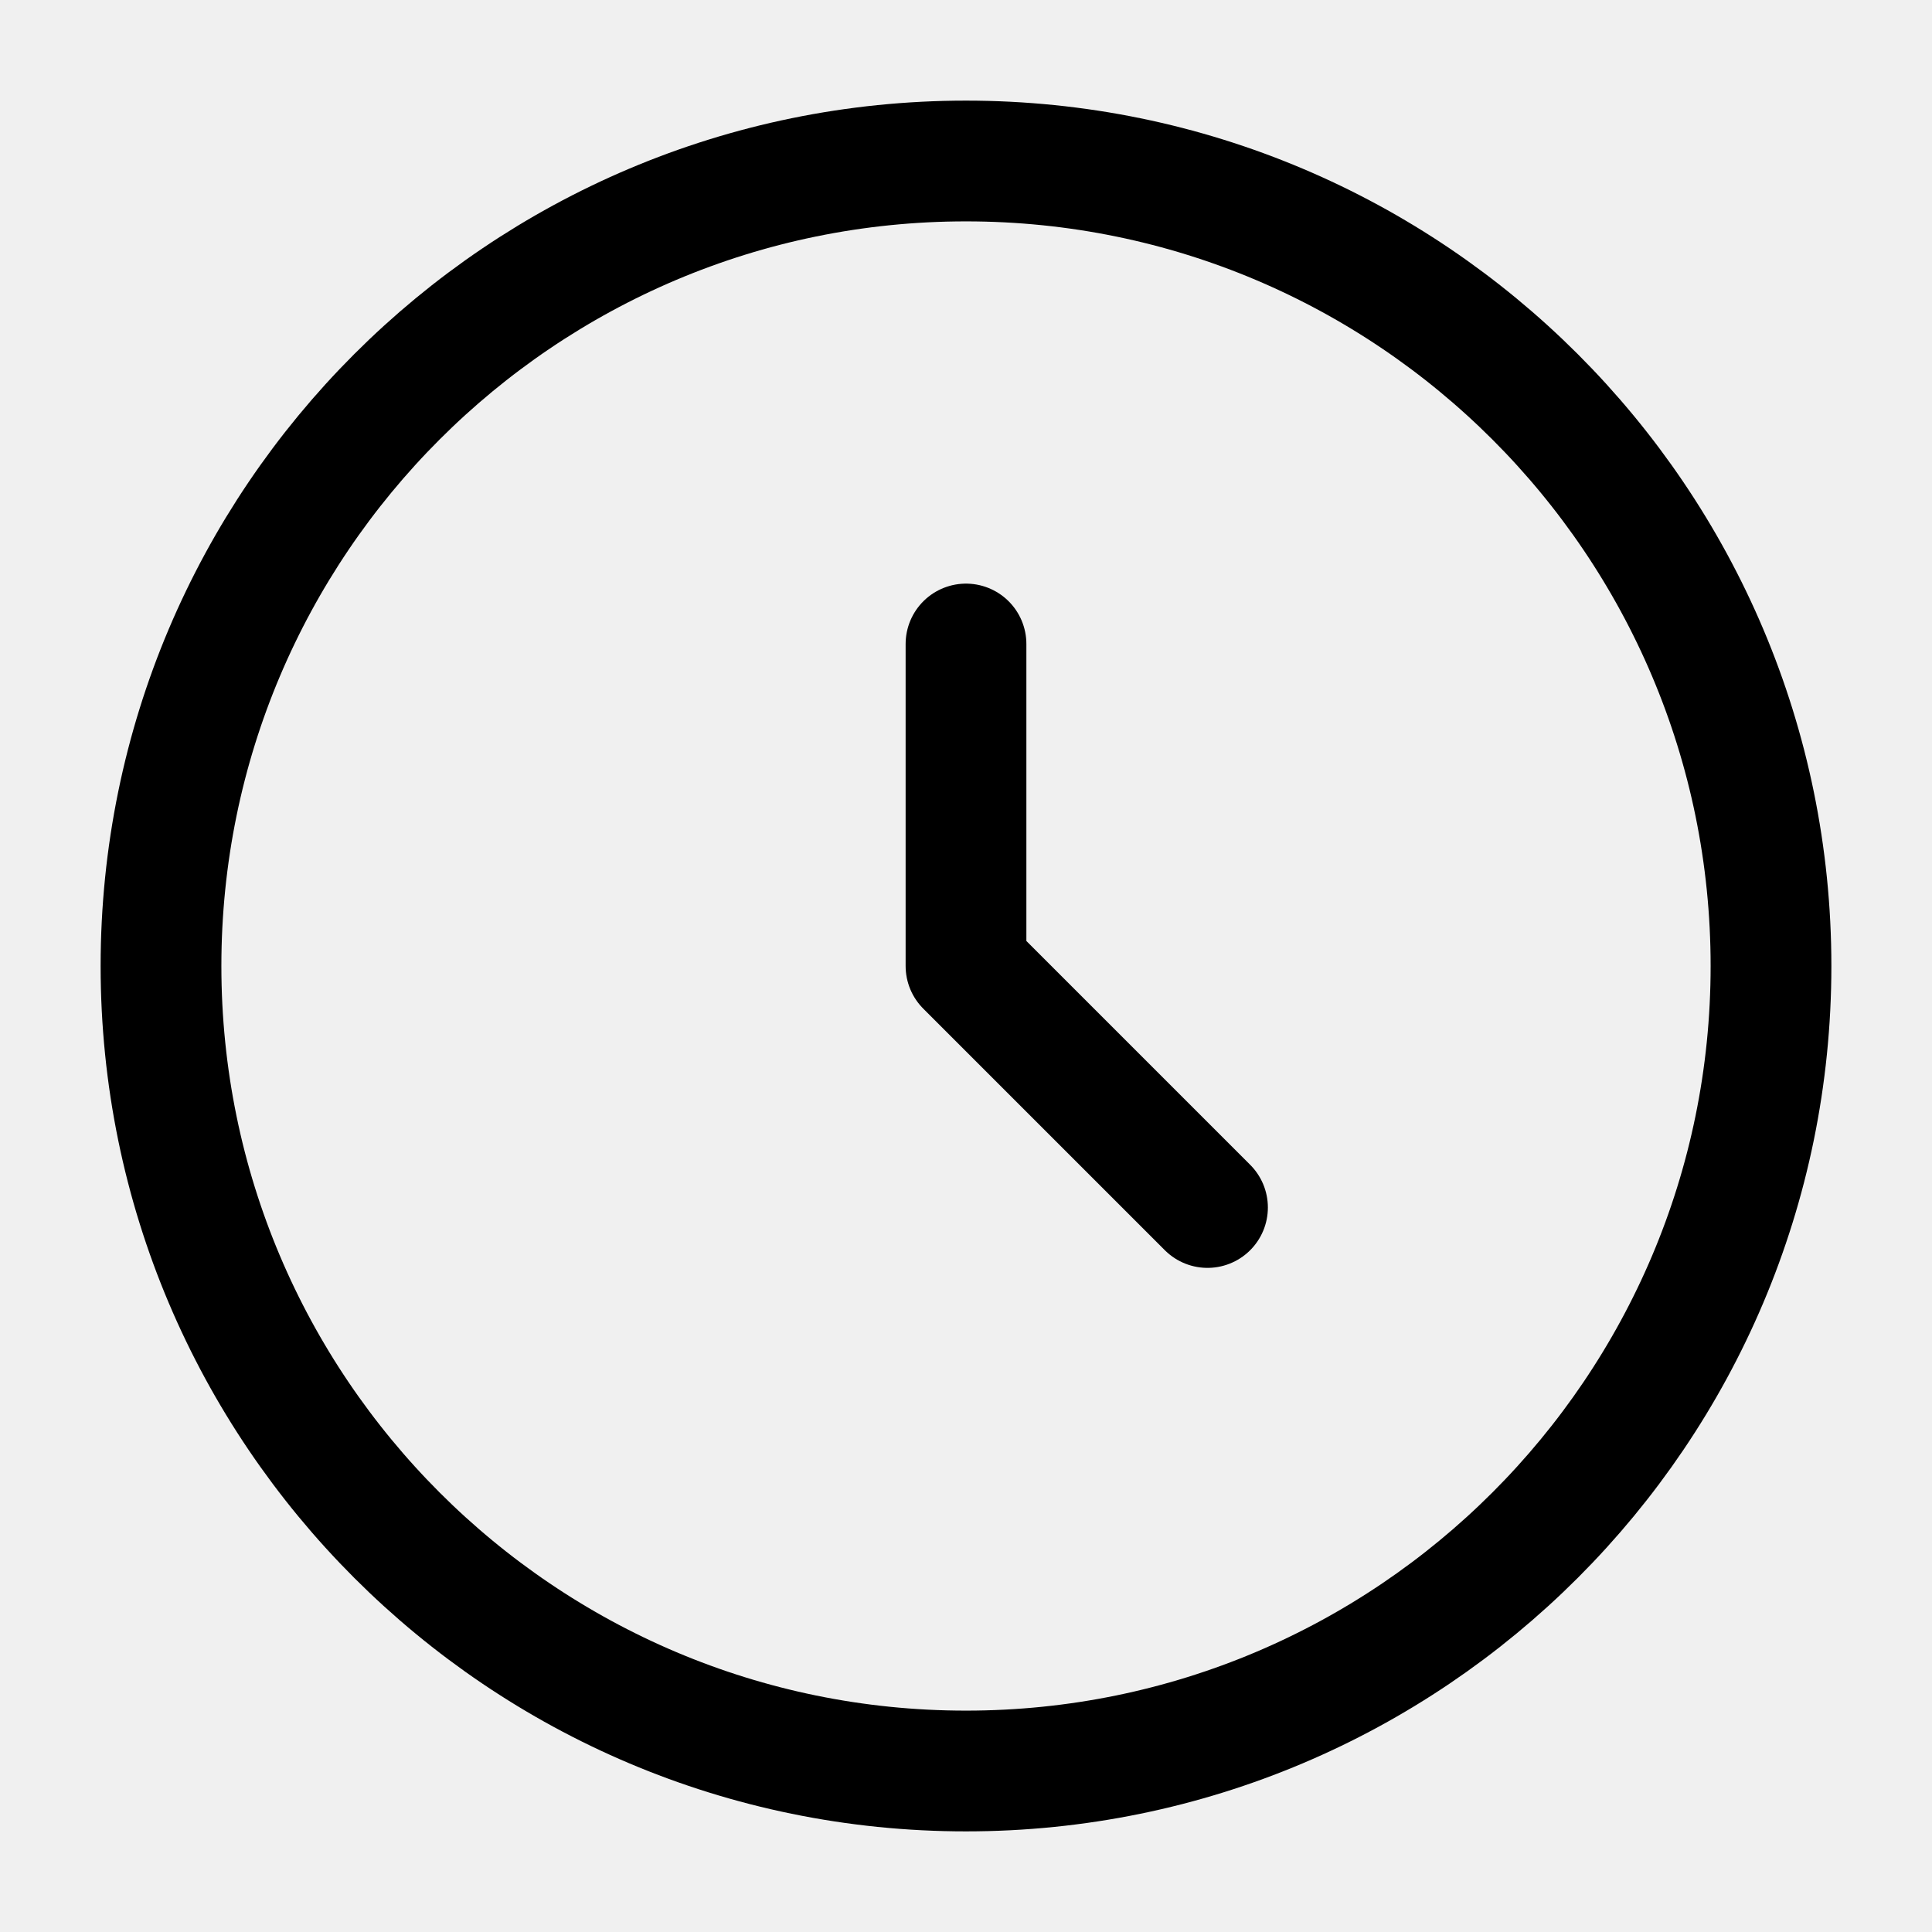
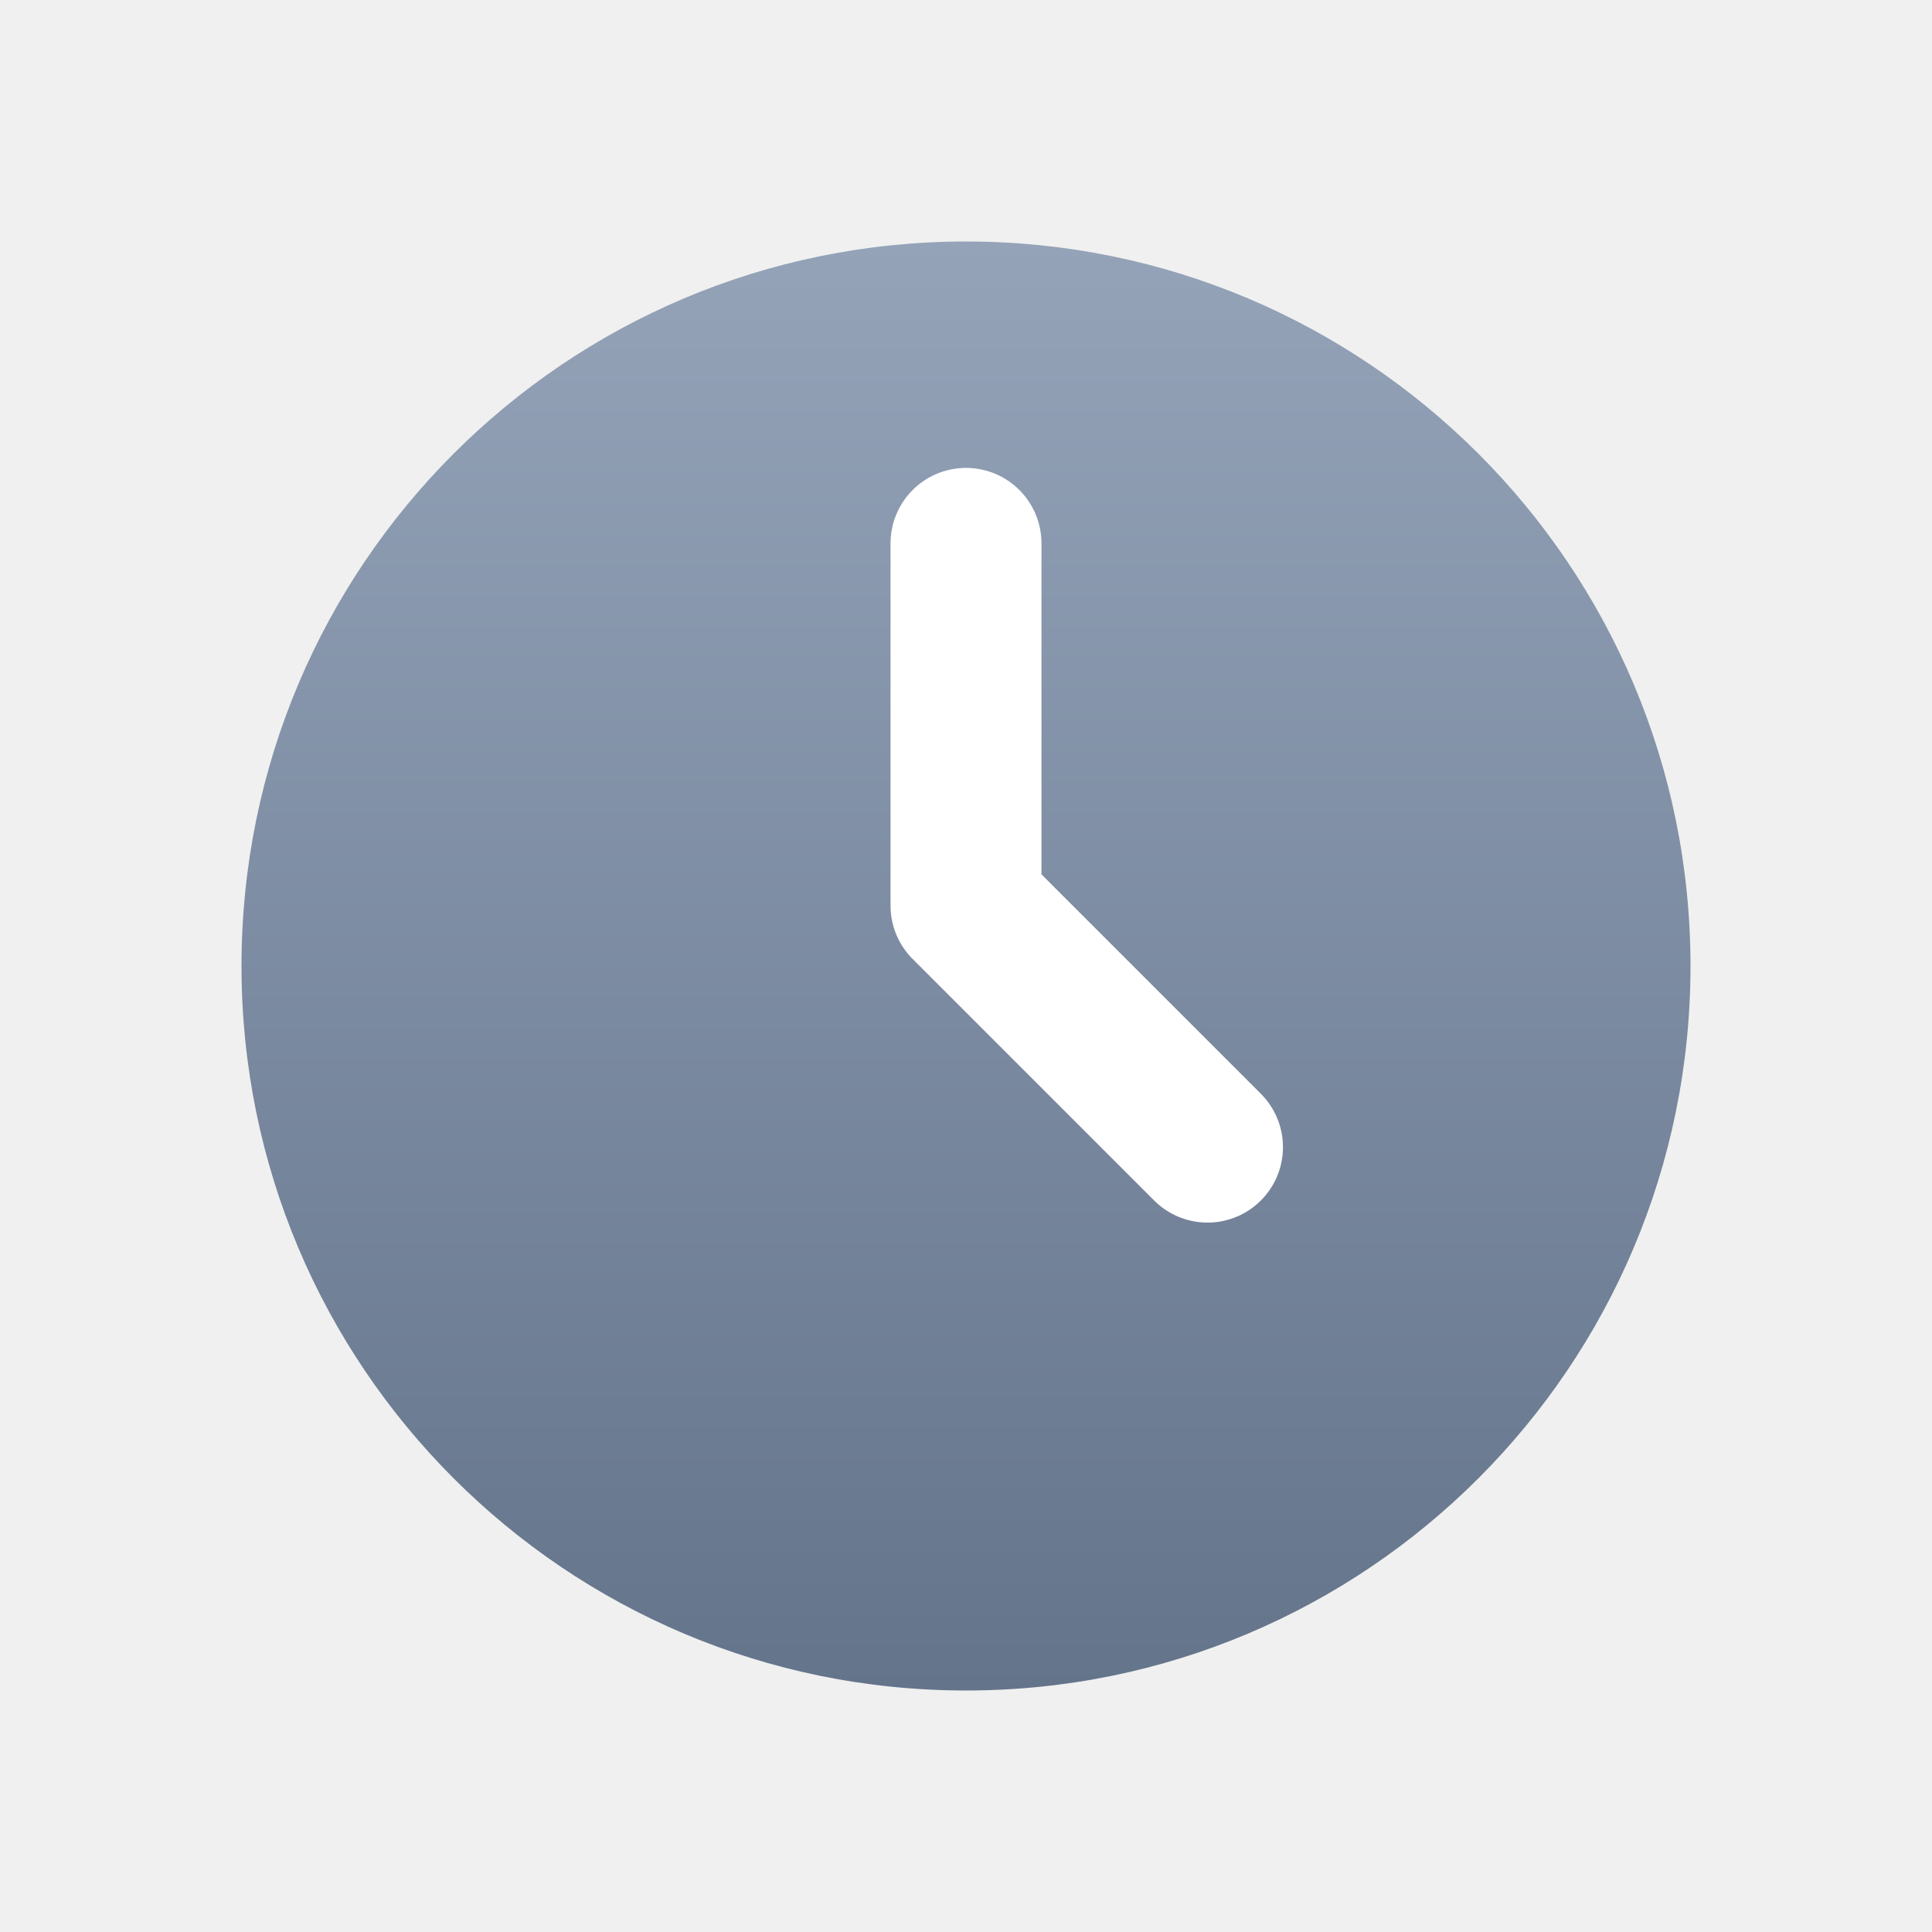
- <svg xmlns="http://www.w3.org/2000/svg" width="24" height="24" viewBox="0 0 24 24" fill="none">
-   <path d="M22 12C22 17.52 17.52 22 12 22C6.48 22 2 17.52 2 12C2 6.48 6.48 2 12 2C17.52 2 22 6.48 22 12Z" stroke="currentColor" stroke-width="1.5" stroke-linecap="round" stroke-linejoin="round" />
-   <path d="M12 8V12L15 15" stroke="currentColor" stroke-width="1.5" stroke-linecap="round" stroke-linejoin="round" />
+ <svg xmlns="http://www.w3.org/2000/svg" width="32" height="32" viewBox="0 0 32 32" fill="none">
+   <path d="M16 4C9.37 4 4 9.37 4 16C4 22.63 9.37 28 16 28C22.63 28 28 22.63 28 16C28 9.37 22.63 4 16 4Z" fill="url(#paint0_linear)" />
+   <path d="M16 9V15L20 19" stroke="white" stroke-width="2.5" stroke-linecap="round" stroke-linejoin="round" />
+   <defs>
+     <linearGradient id="paint0_linear" x1="16" y1="4" x2="16" y2="28" gradientUnits="userSpaceOnUse">
+       <stop stop-color="#94A3B8" />
+       <stop offset="1" stop-color="#64748B" />
+     </linearGradient>
+   </defs>
</svg>
